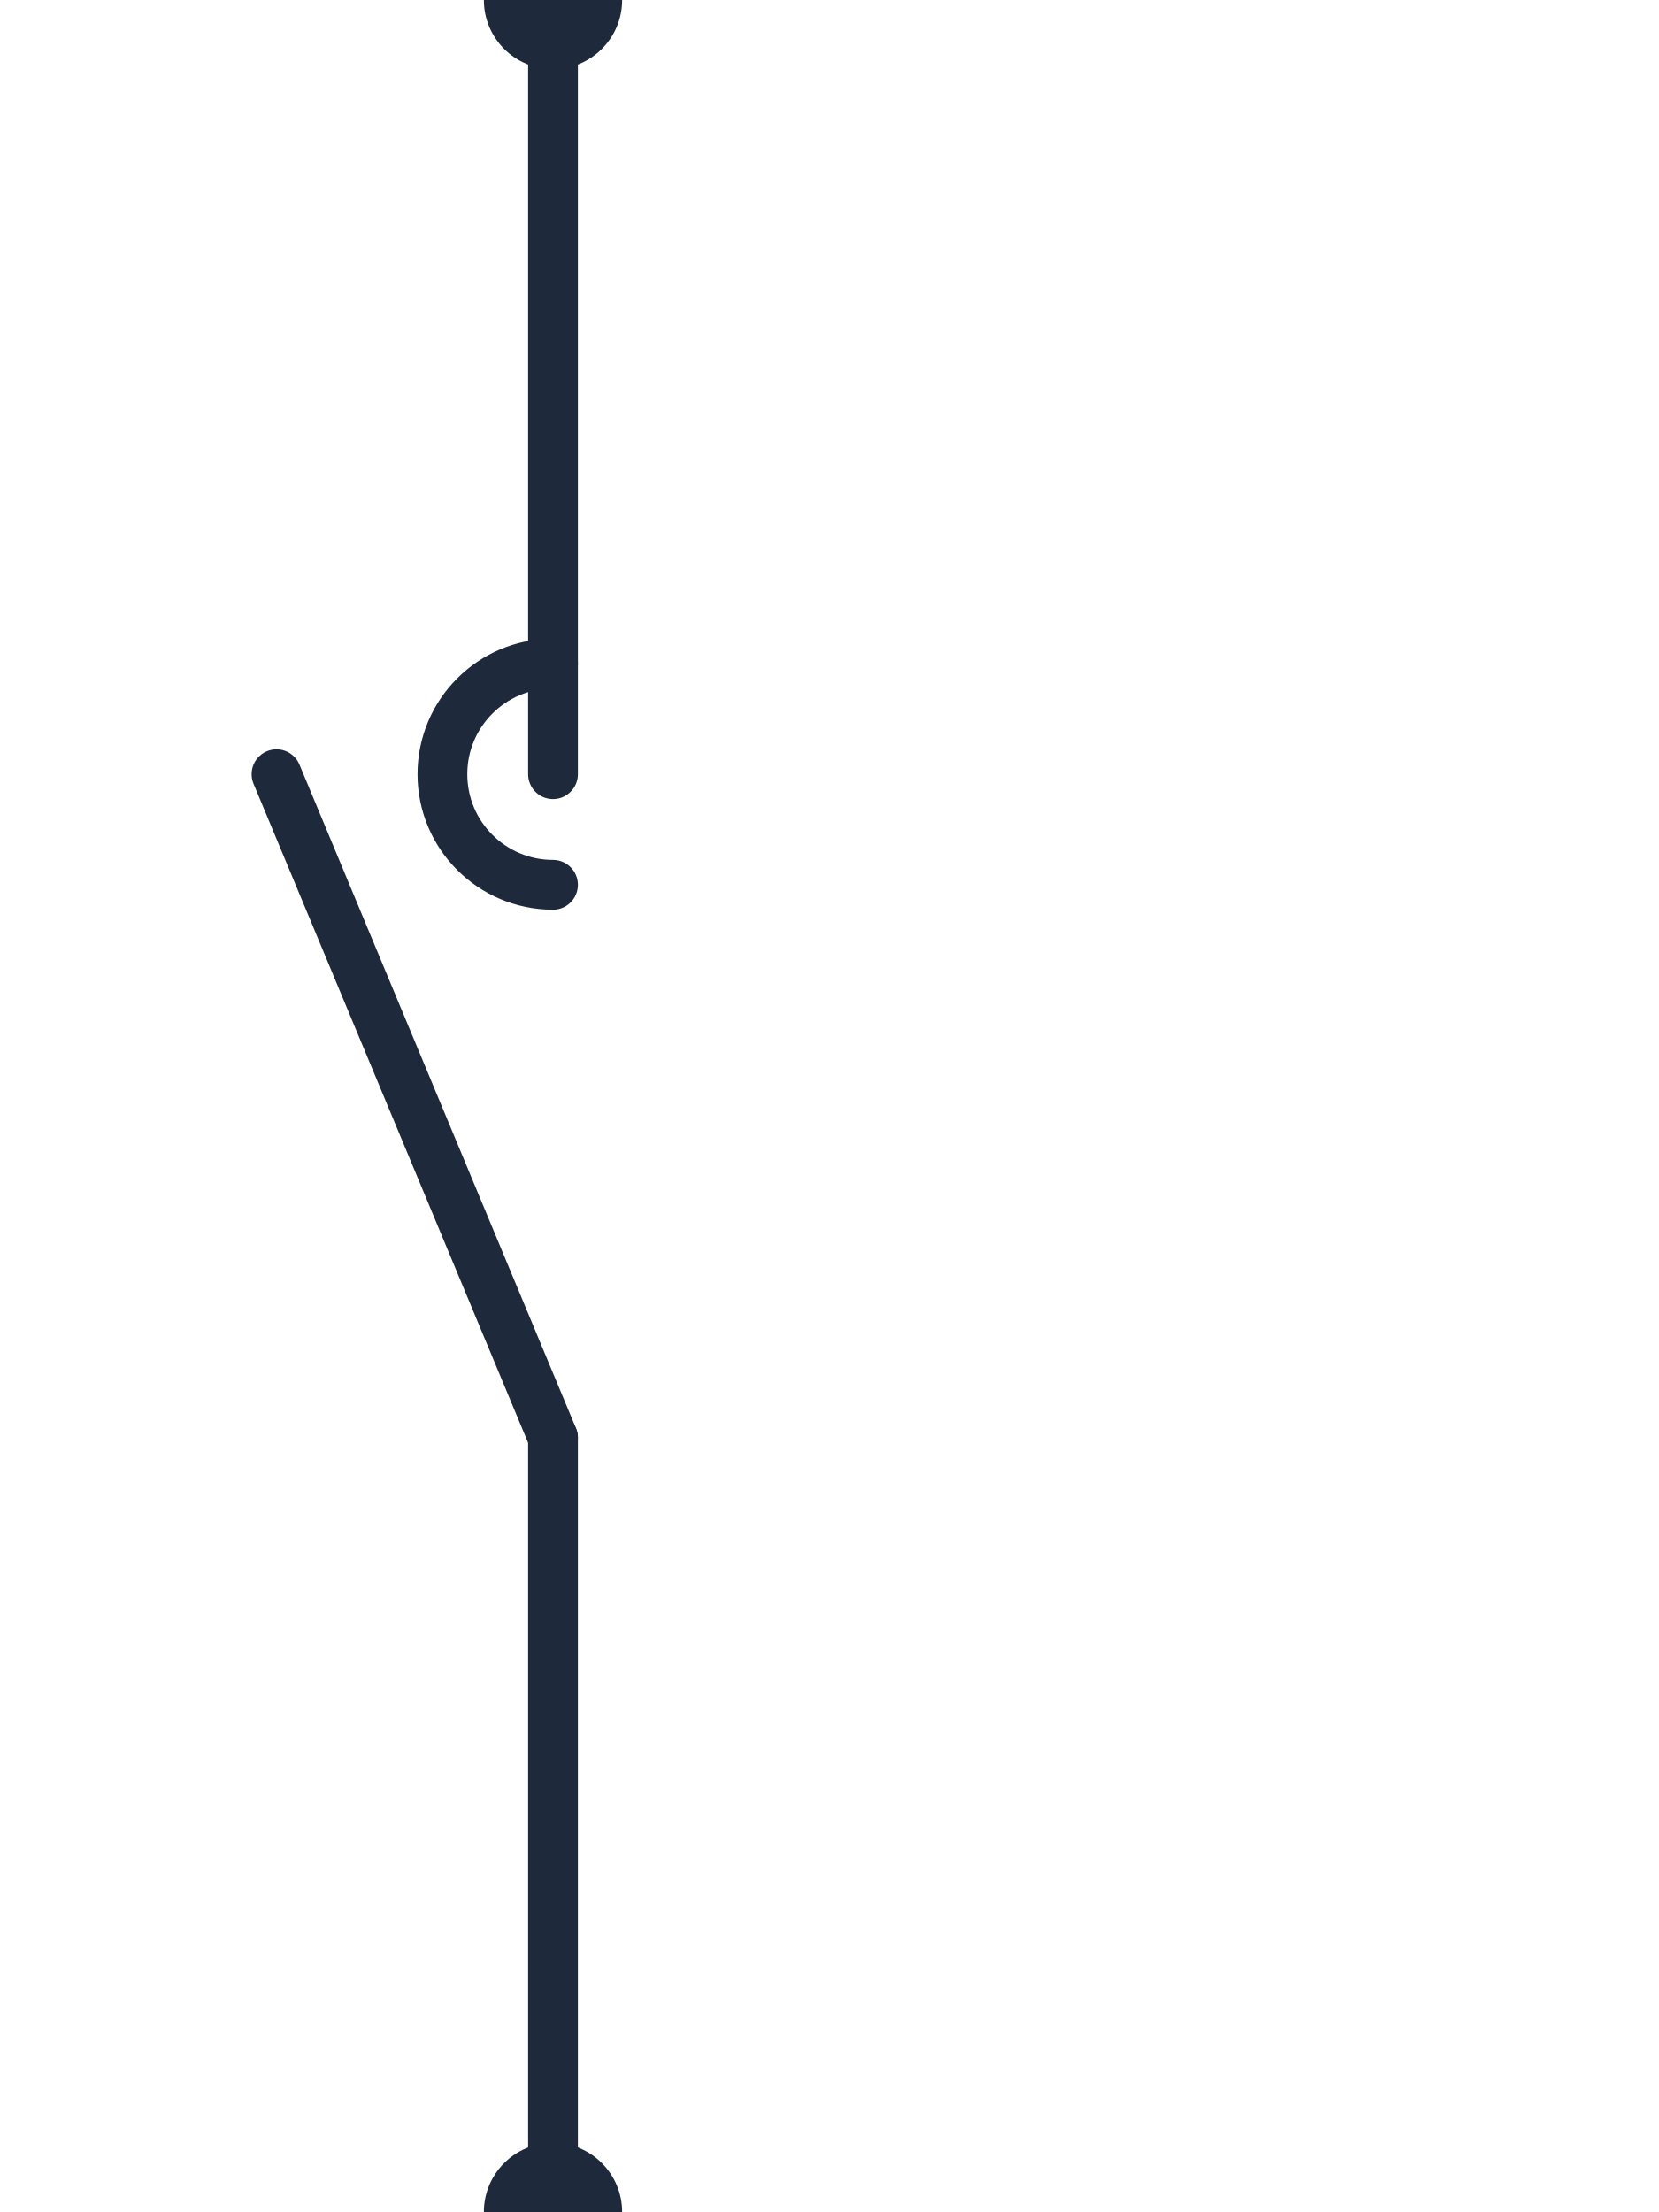
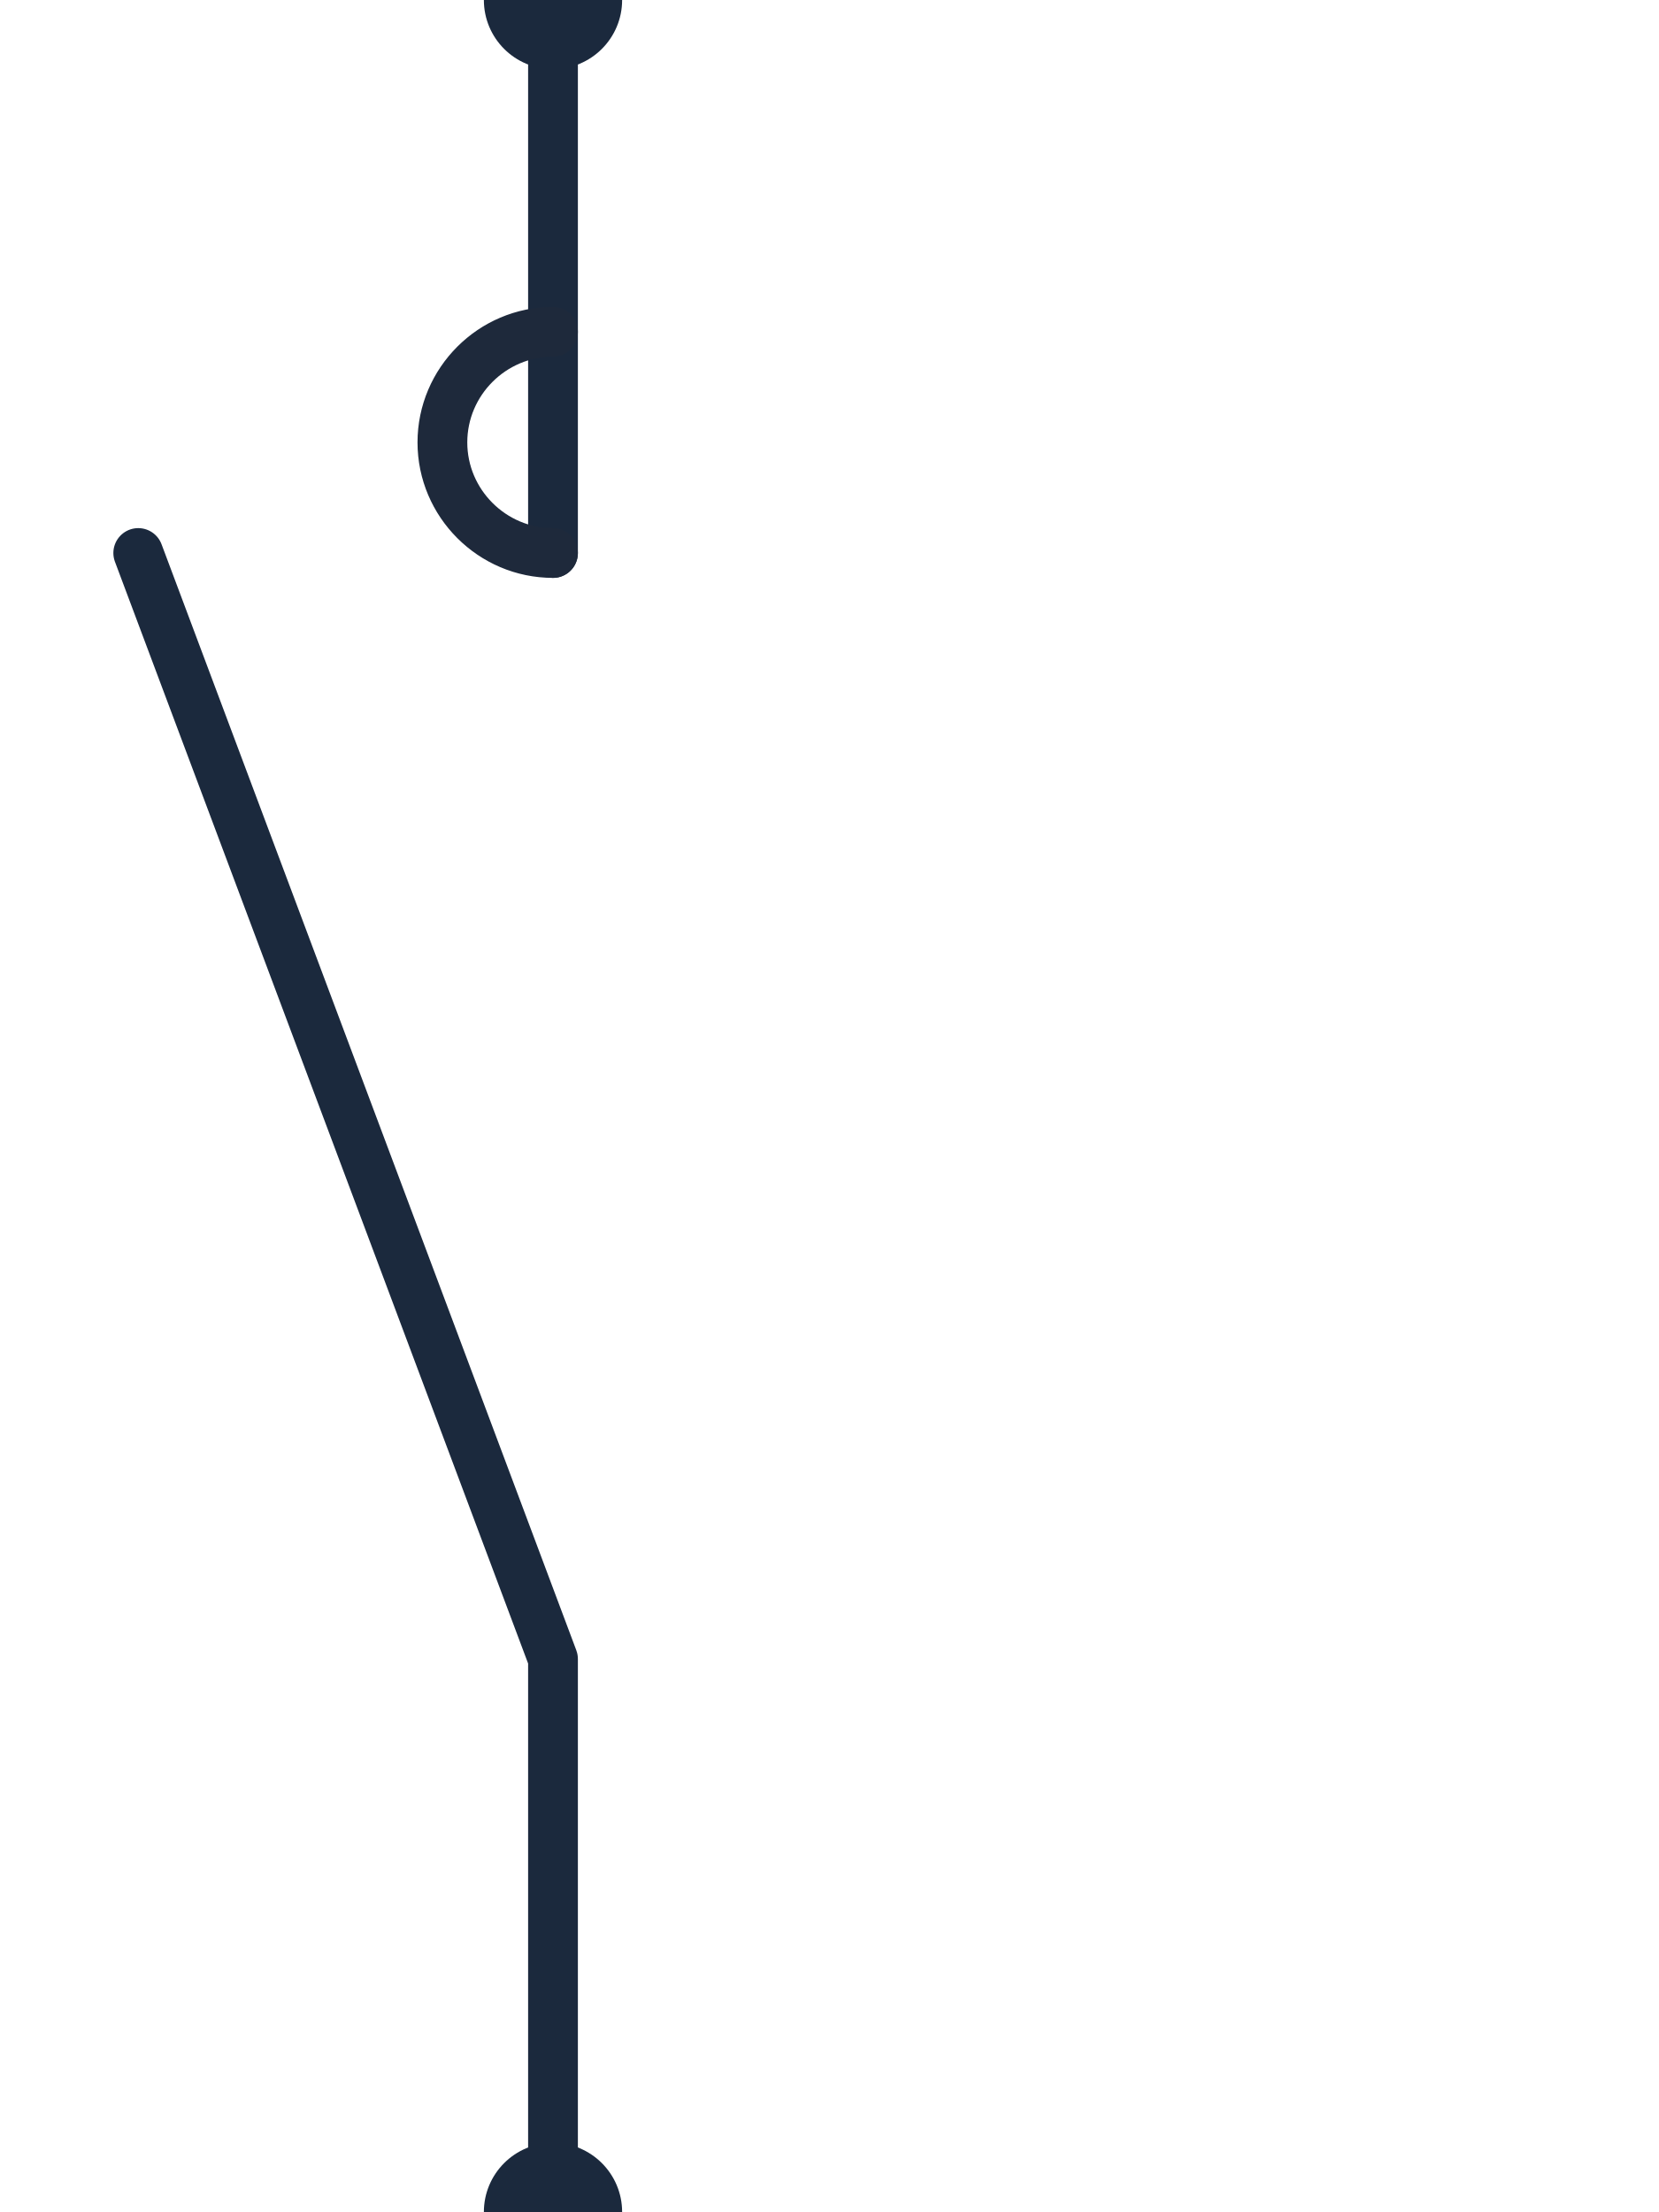
- <svg xmlns="http://www.w3.org/2000/svg" viewBox="-20 0 60 80" width="60" height="80">
+ <svg xmlns="http://www.w3.org/2000/svg" id="Capa_1" version="1.1" viewBox="0 0 60 80">
  <defs>
    <style>
-       .st_wire {
+       .st0 {
        stroke: #1e293b;
-         stroke-width: 1.8px;
+       }
+ 
+       .st0, .st1 {
+         fill: none;
        stroke-linecap: round;
        stroke-linejoin: round;
-         fill: none;
+         stroke-width: 1.8px;
      }
-       .st_term {
-         fill: #1e293b;
+ 
+       .st2 {
+         fill: #1b293d;
      }
-       .st_tie {
-         stroke: #94a3b8;
-         stroke-width: 1.2px;
-         stroke-dasharray: 3 2;
-         fill: none;
+ 
+       .st1 {
+         stroke: #1b293d;
      }
    </style>
  </defs>
-   <circle id="terminal_1" class="st_term" cx="0" cy="0" r="2.5" />
-   <circle id="terminal_2" class="st_term" cx="0" cy="80" r="2.5" />
-   <g>
-     <line class="st_wire" x1="0" y1="0" x2="0" y2="28" />
-     <path class="st_wire" d="M0,24 A4,4 0 0,0 0,32" />
-     <line class="st_wire" x1="0" y1="52" x2="0" y2="80" />
-     <line class="st_wire" x1="0" y1="52" x2="-10" y2="28" />
-   </g>
+   <circle id="terminal_2" class="st2" cx="20" cy="80" r="2.5" />
+   <circle id="terminal_1" class="st2" cx="20" r="2.5" />
+   <line class="st1" x1="20" x2="20" y2="20" />
+   <polyline class="st1" points="5 20 20 60 20 80" />
+   <path class="st0" d="M20,12c-2.2,0-4,1.8-4,4s1.8,4,4,4" />
</svg>
